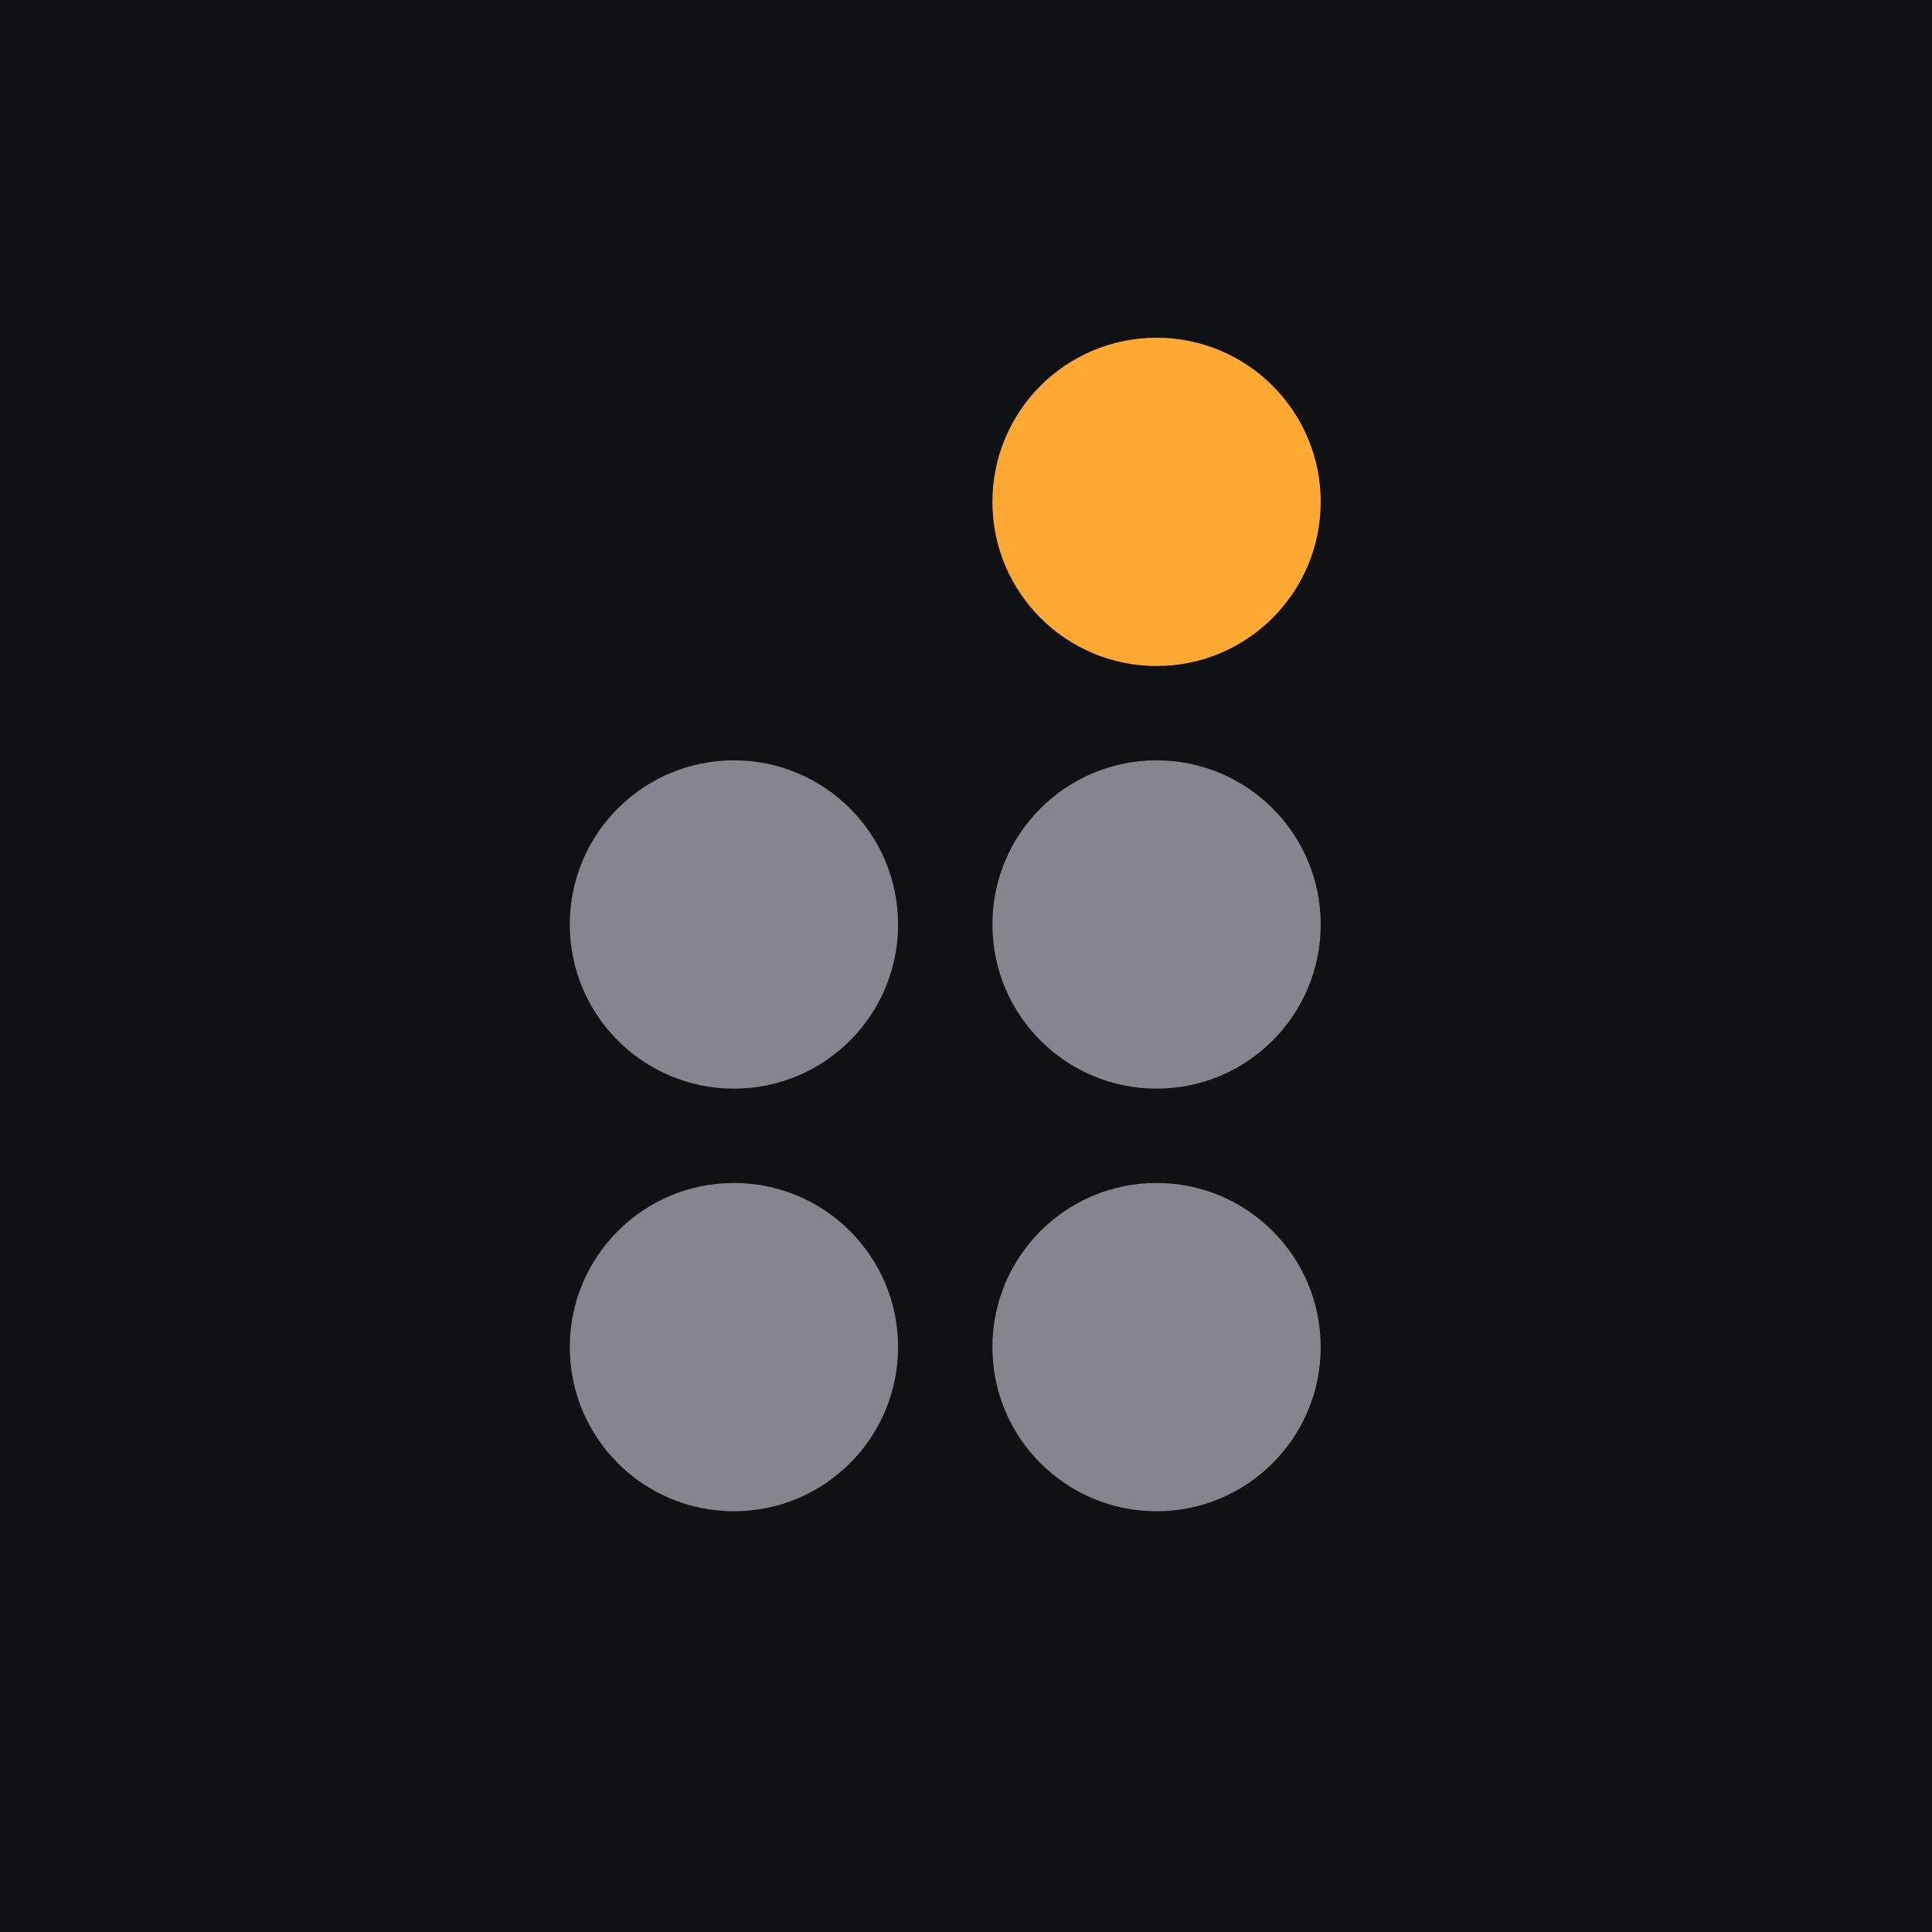
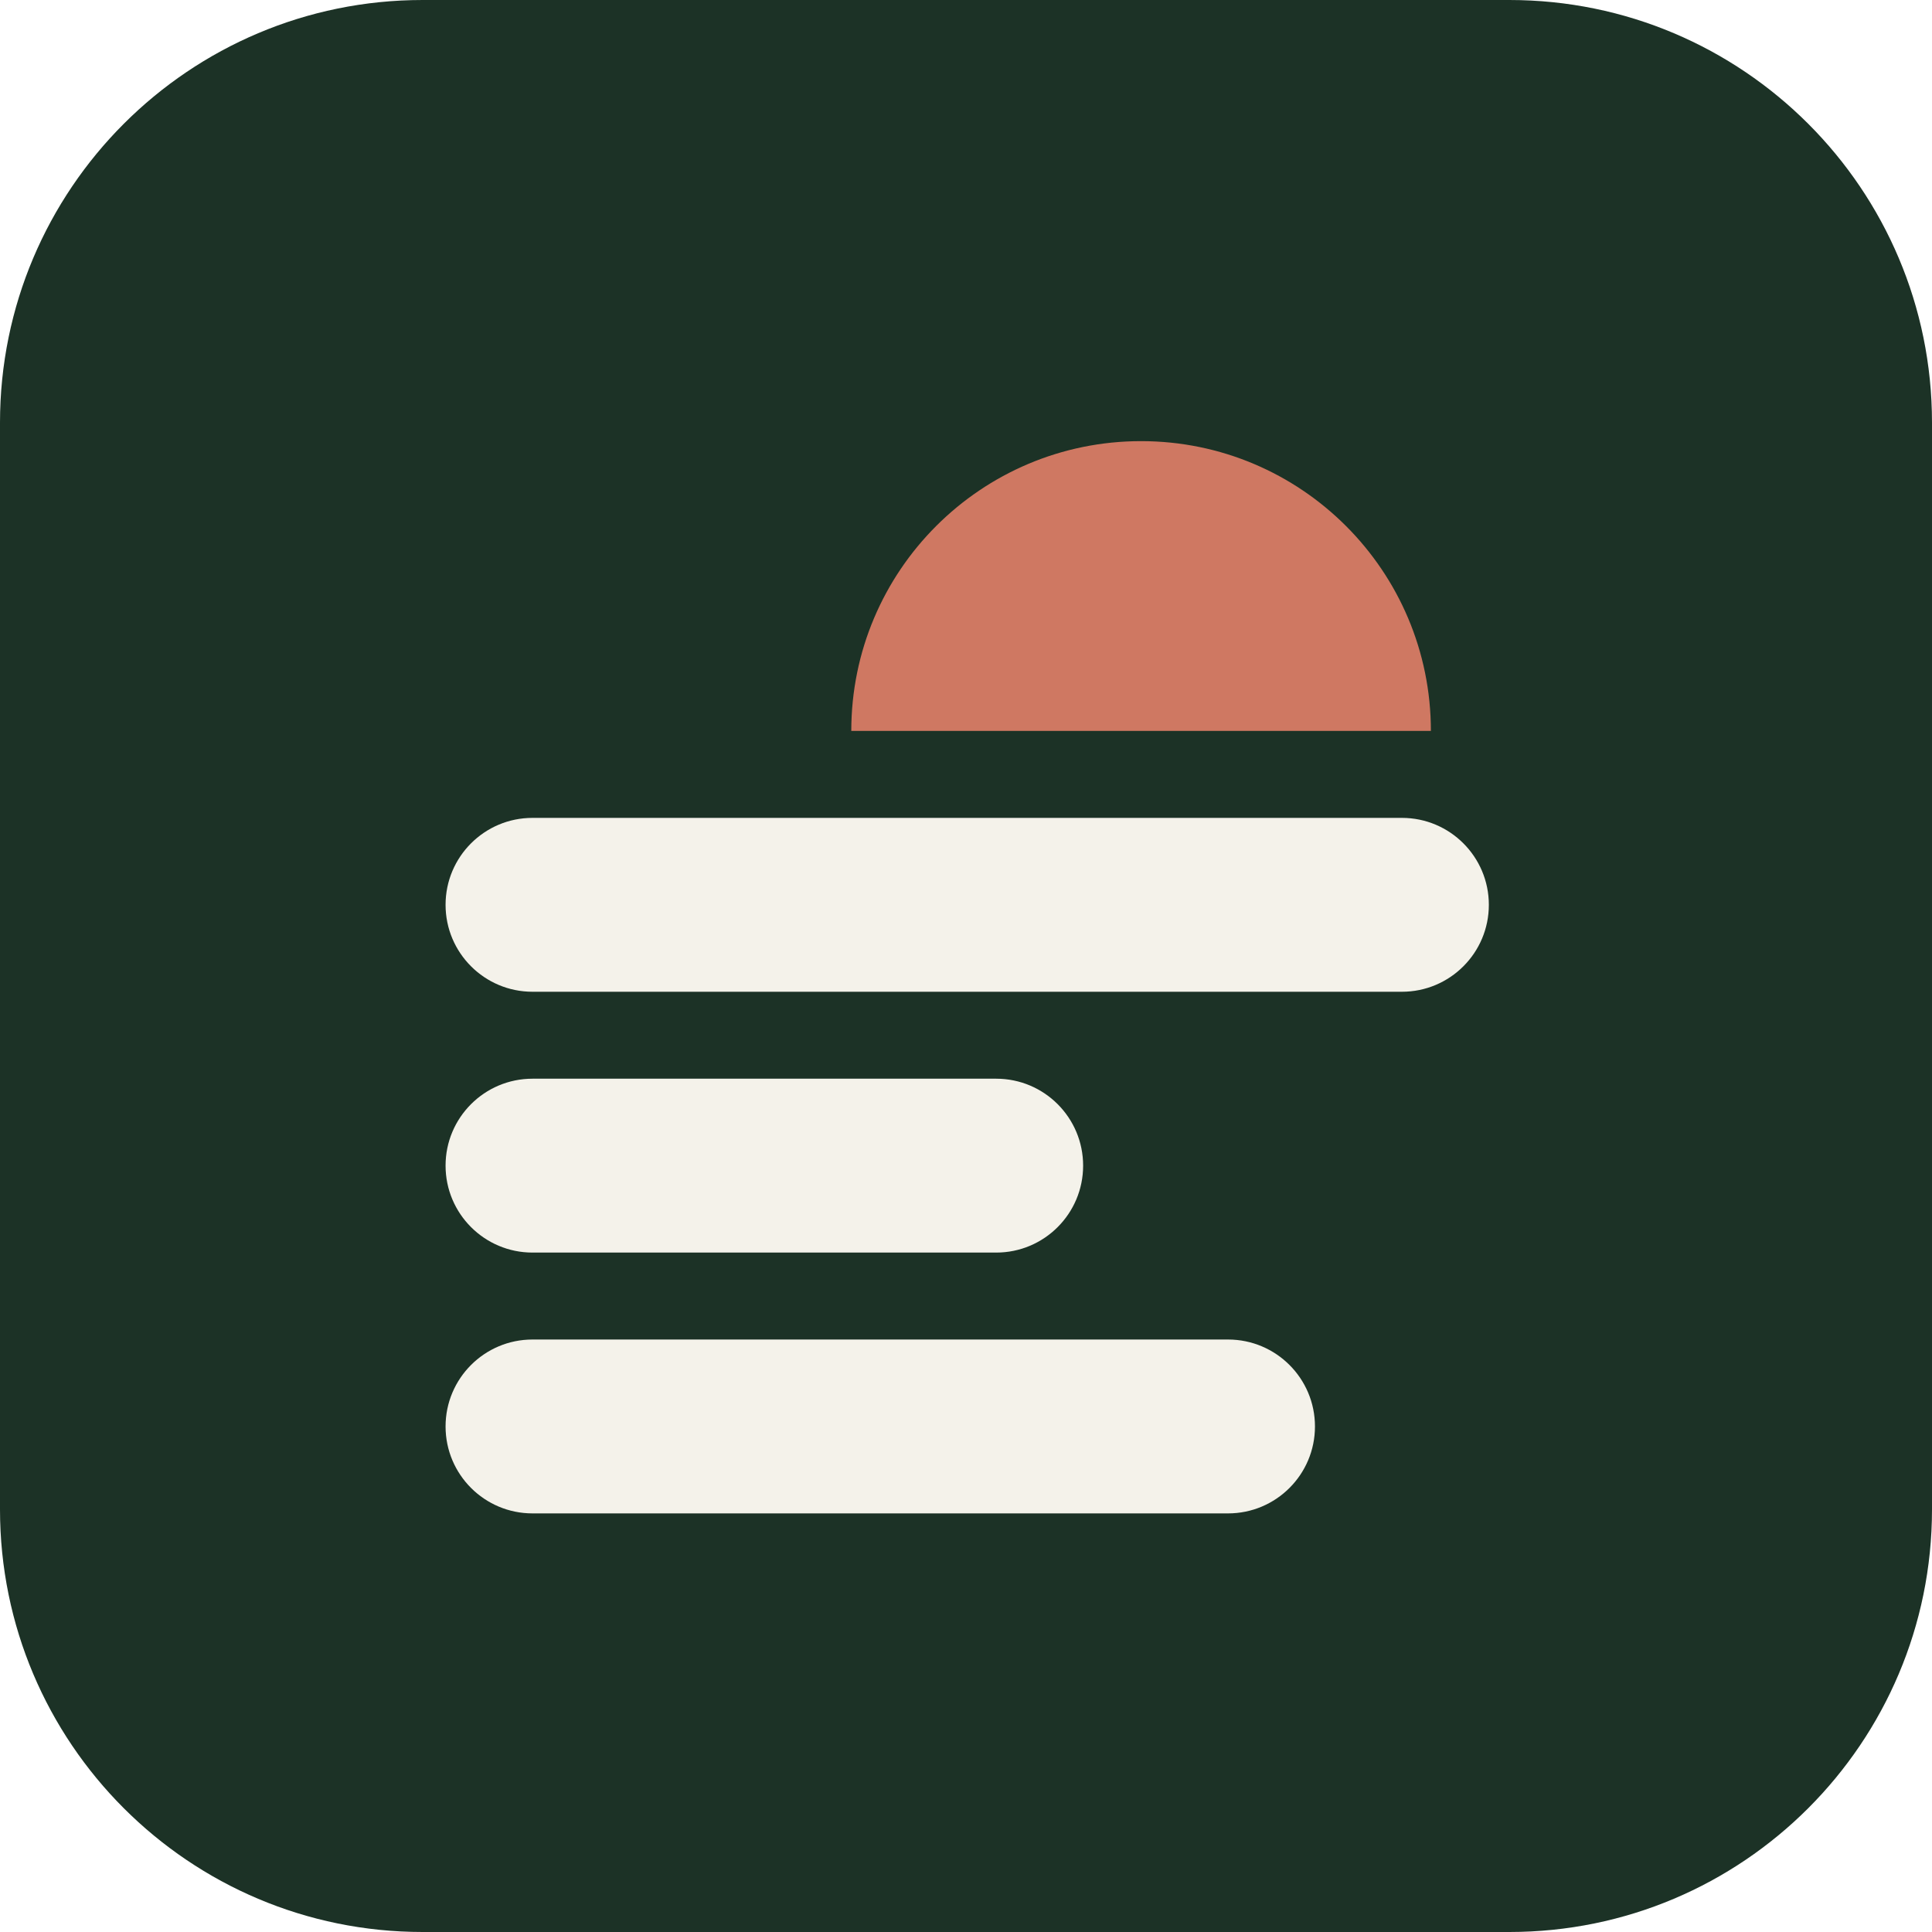
- <svg xmlns="http://www.w3.org/2000/svg" width="512" height="512" viewBox="0 0 512 512" role="img" aria-label="agtd">
-   <rect width="512" height="512" fill="#0F1113" />
-   <circle cx="306.5" cy="133" r="43.5" fill="#FDA934" />
-   <circle cx="194.5" cy="245" r="43.5" fill="#83868C" />
-   <circle cx="306.5" cy="245" r="43.5" fill="#83868C" />
-   <circle cx="194.5" cy="357" r="43.5" fill="#83868C" />
-   <circle cx="306.5" cy="357" r="43.5" fill="#83868C" />
+ <svg xmlns="http://www.w3.org/2000/svg" width="512" height="512" viewBox="0 0 96 96" role="img" aria-label="agtd">
+   <rect width="96" height="96" rx="21" fill="#1c3226" />
+   <g transform="translate(13.5 14) scale(0.72)">
+     <path d="M40 31a20 20 0 0 1 40 0z" fill="#cf7862" />
+     <rect x="12" y="37" width="72" height="12" rx="6" fill="#f4f2ea" />
+     <rect x="12" y="55" width="44" height="12" rx="6" fill="#f4f2ea" />
+     <rect x="12" y="73" width="60" height="12" rx="6" fill="#f4f2ea" />
+   </g>
</svg>
